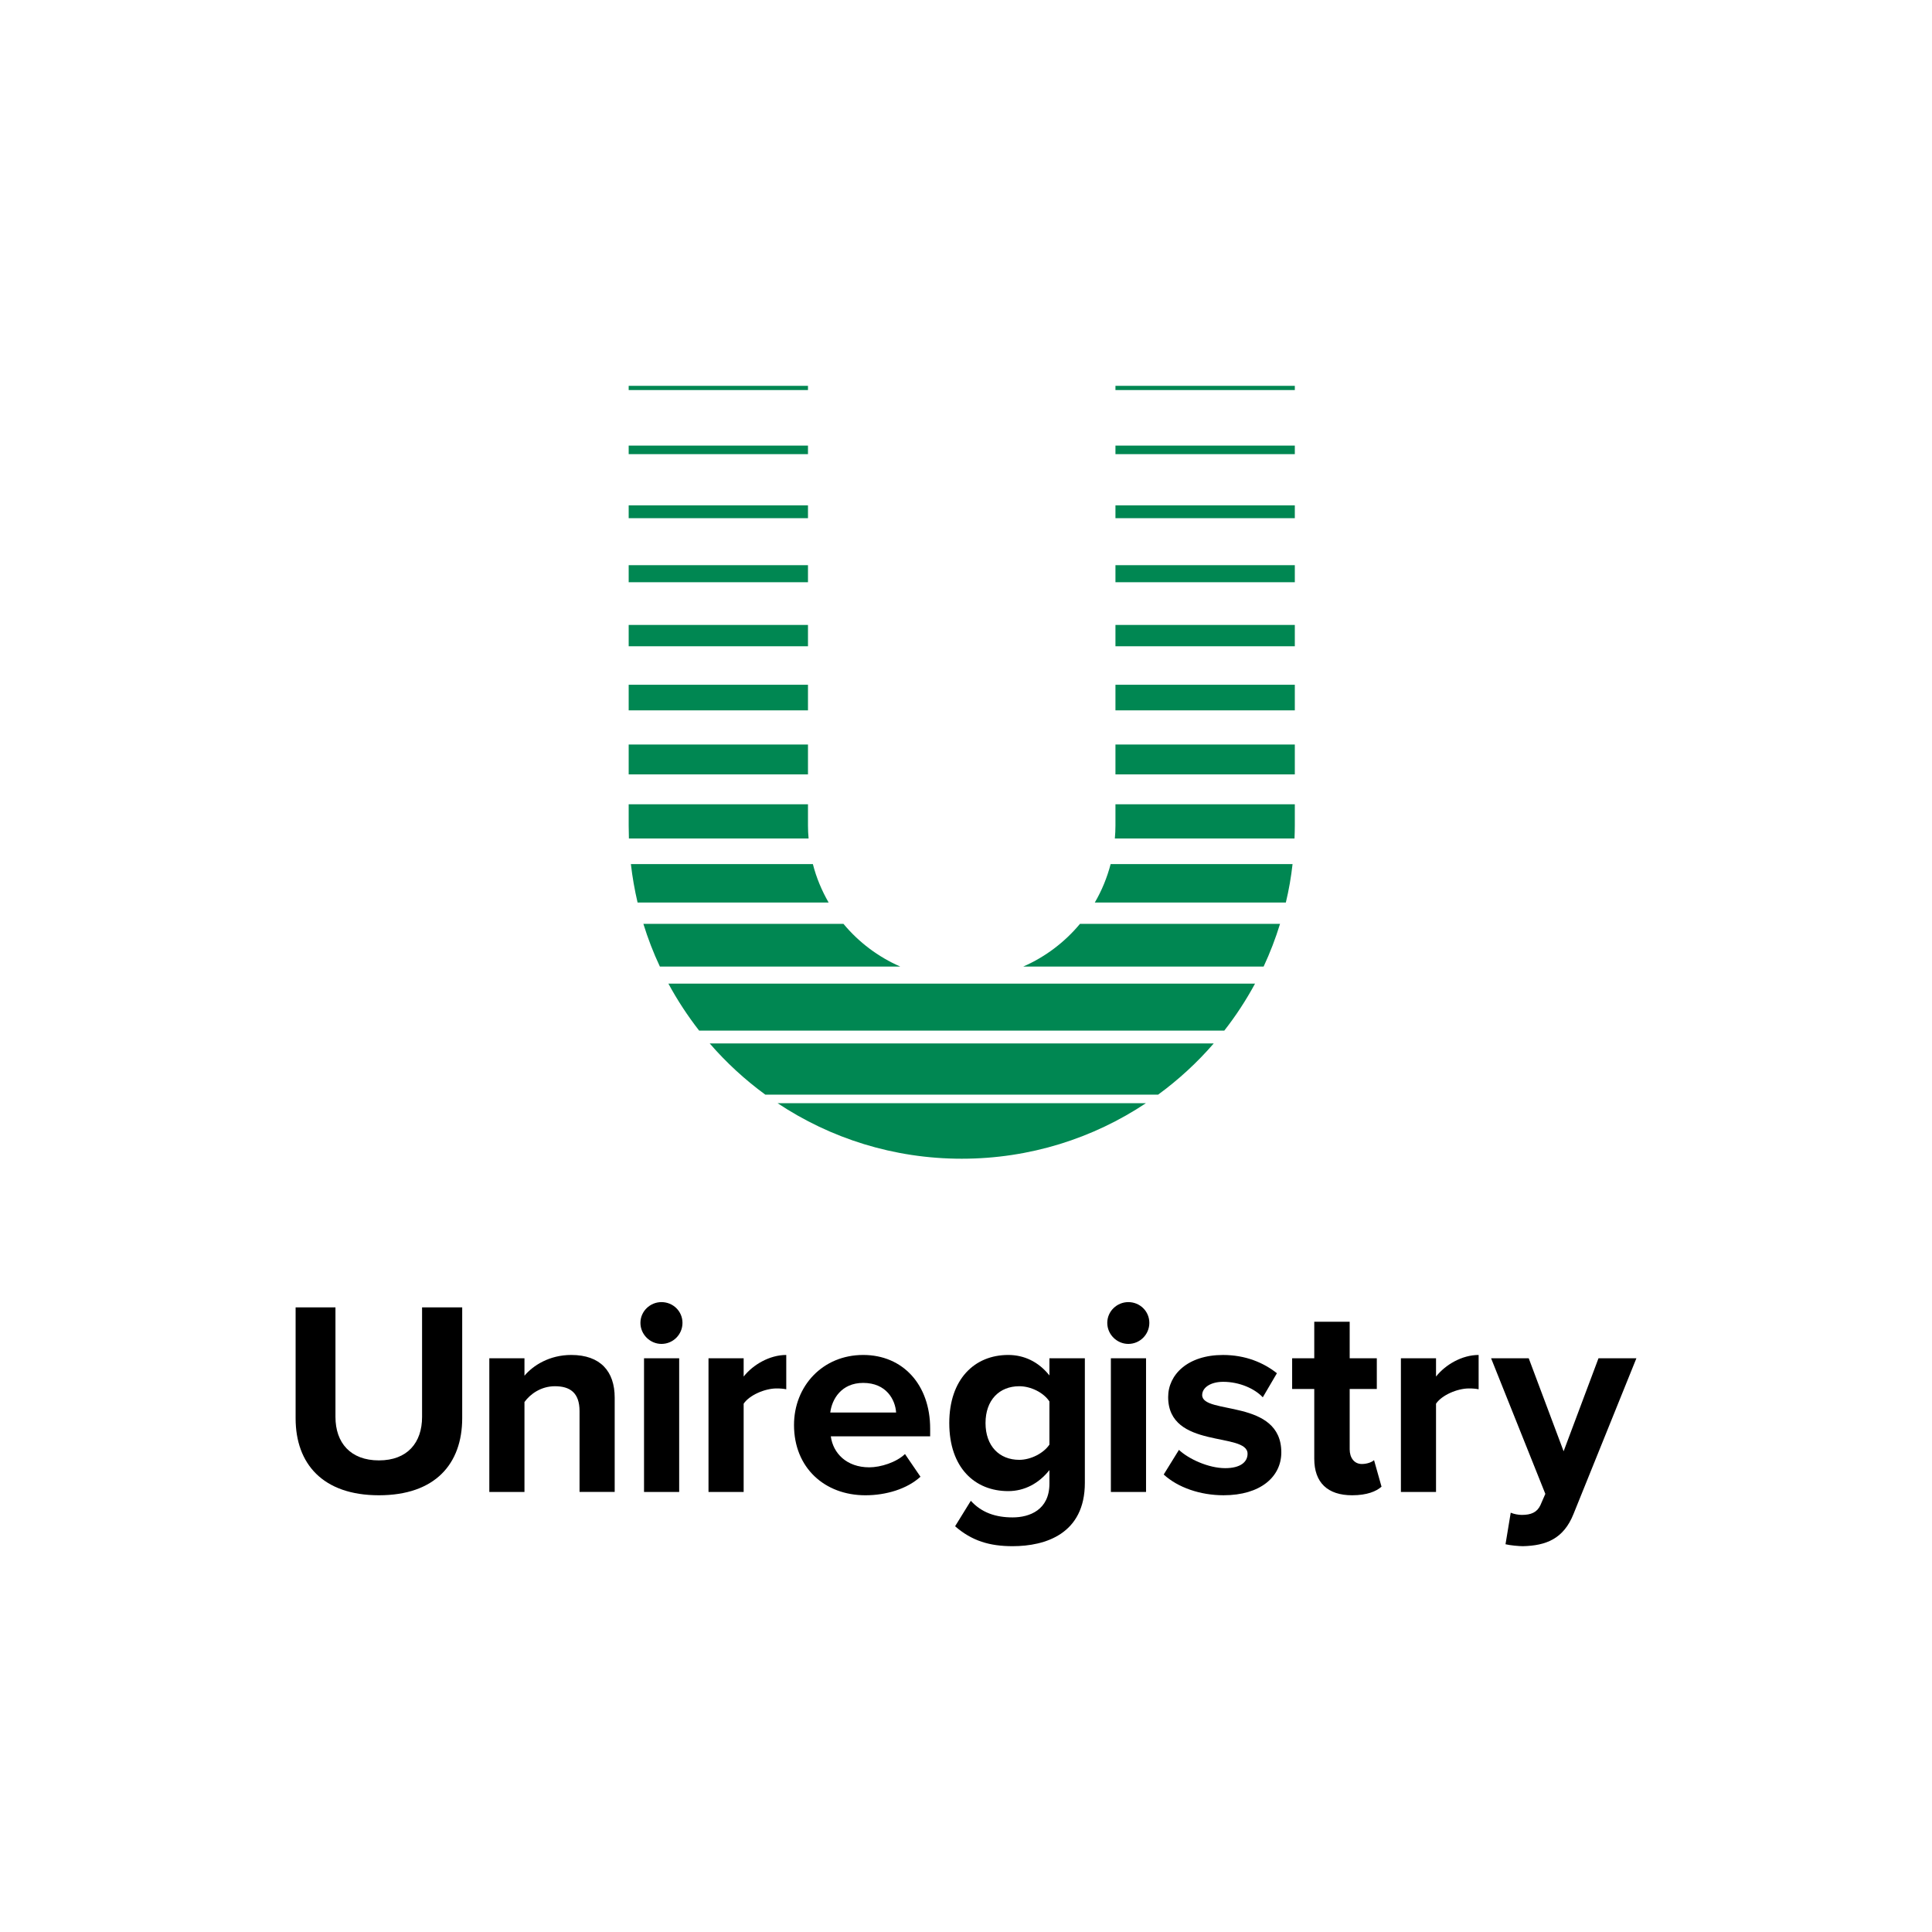
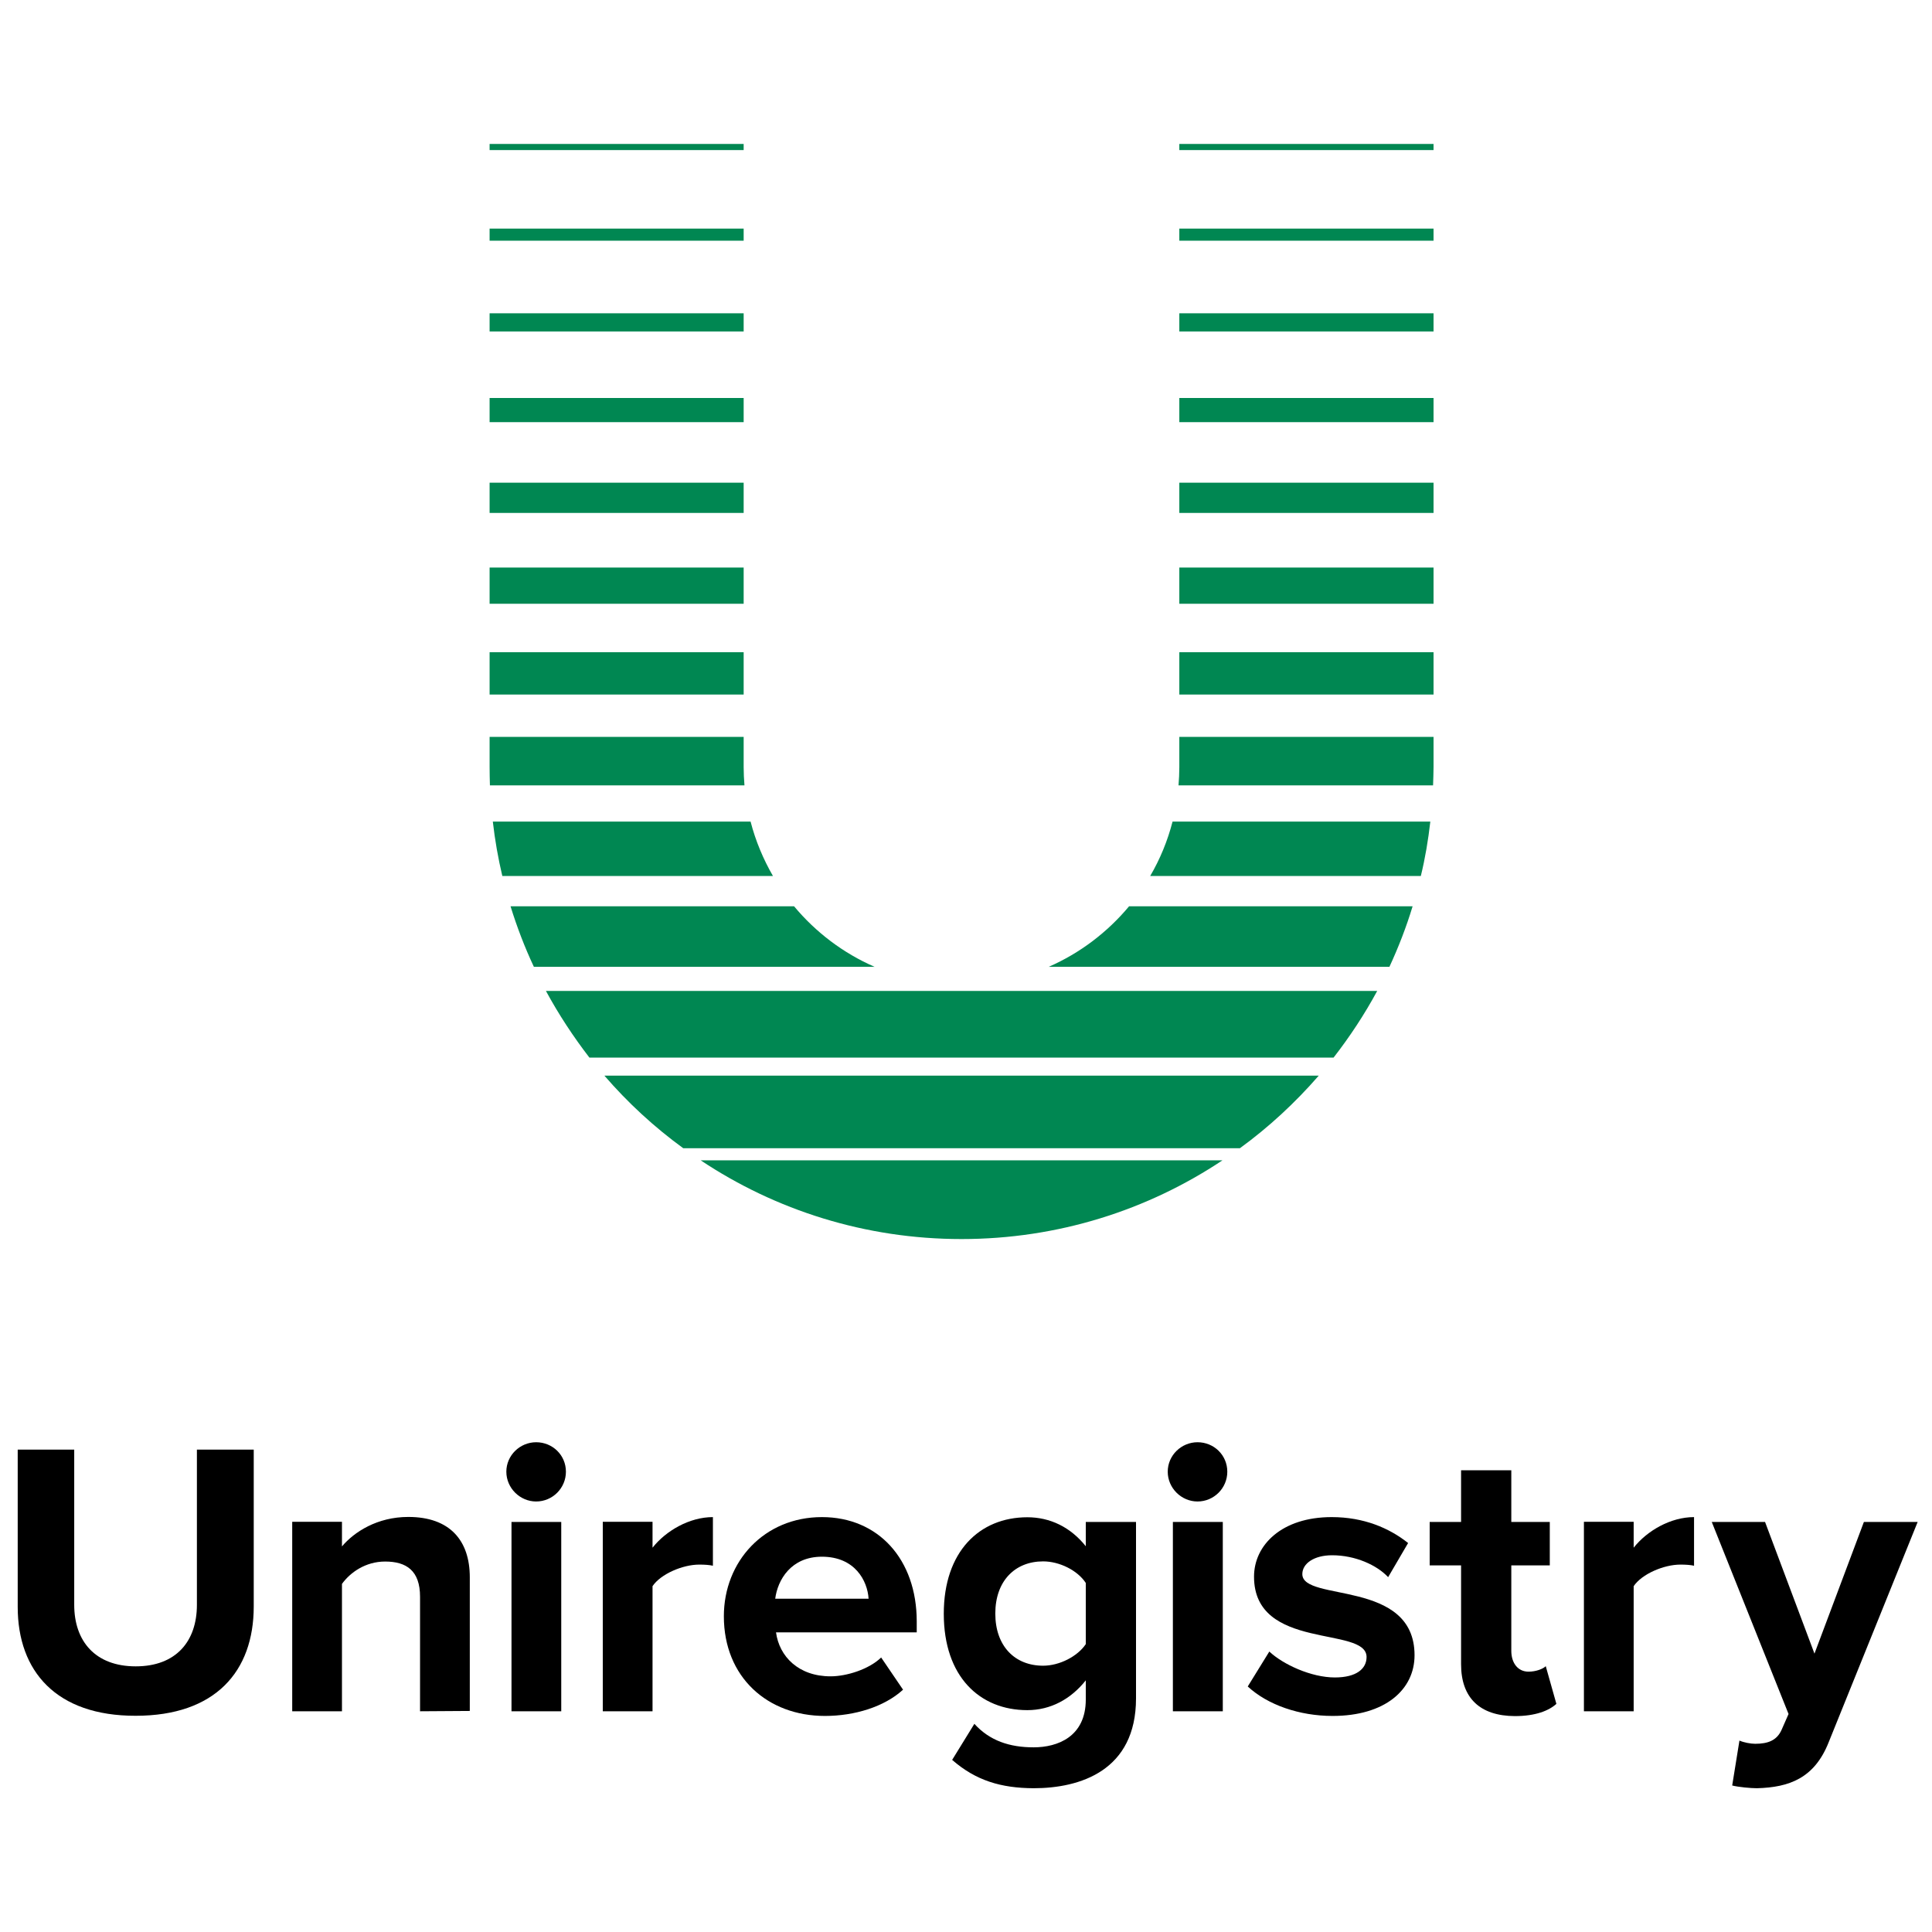
- <svg xmlns="http://www.w3.org/2000/svg" version="1.1" id="Layer_1" x="0px" y="0px" width="1200px" height="1200px" viewBox="0 0 1200 1200" enable-background="new 0 0 1200 1200" xml:space="preserve">
+ <svg xmlns="http://www.w3.org/2000/svg" version="1.1" id="Layer_1" x="0px" y="0px" viewBox="120 -320 1200 1200" style="enable-background:new 120 -320 1200 1200;" xml:space="preserve">
+   <style type="text/css">
+ 	.st0{fill:#008752;}
+ </style>
  <g>
-     <path d="M183.611,880.954v-68.929h24.748v68.065c0,15.984,9.28,26.988,26.989,26.988c17.696,0,26.807-11.004,26.807-26.988v-68.065   h24.93v68.76c0,28.53-16.849,47.954-51.737,47.954C200.452,928.739,183.611,909.138,183.611,880.954" />
-     <path d="M359.965,926.673v-50.191c0-11.512-6.019-15.468-15.303-15.468c-8.59,0-15.294,4.819-18.907,9.801v55.858h-21.83v-83.017   h21.83v10.826c5.336-6.354,15.472-12.893,29.047-12.893c18.221,0,26.993,10.31,26.993,26.472v58.611H359.965z" />
-     <path d="M421.85,926.673h-21.834v-83.009h21.834V926.673z M397.784,821.657c0-7.218,6.015-12.893,13.063-12.893   c7.222,0,13.054,5.675,13.054,12.893c0,7.226-5.833,13.07-13.054,13.07C403.798,834.728,397.784,828.883,397.784,821.657" />
-     <path d="M440.067,926.673v-83.017h21.83v11.343c5.841-7.395,16.15-13.409,26.463-13.409v21.321   c-1.55-0.348-3.604-0.525-6.026-0.525c-7.209,0-16.833,4.126-20.437,9.462v54.825H440.067z" />
-     <path d="M536.142,858.947c-13.575,0-19.424,10.14-20.449,18.406h40.902C556.078,869.434,550.58,858.947,536.142,858.947    M493.176,885.08c0-24.066,17.696-43.49,42.965-43.49c24.752,0,41.597,18.56,41.597,45.727v4.812h-61.707   c1.38,10.486,9.801,19.254,23.896,19.254c7.048,0,16.841-3.1,22.169-8.251l9.623,14.088c-8.243,7.564-21.313,11.521-34.198,11.521   C512.253,928.739,493.176,911.713,493.176,885.08" />
-     <path d="M651.813,897.278v-26.811c-3.608-5.498-11.496-9.454-18.729-9.454c-12.385,0-20.958,8.59-20.958,22.863   c0,14.266,8.573,22.854,20.958,22.854C640.317,906.731,648.205,902.614,651.813,897.278 M593.227,947.985l9.769-15.815   c6.725,7.388,15.477,10.318,25.972,10.318s22.847-4.643,22.847-20.975v-8.42c-6.531,8.259-15.46,13.063-25.592,13.063   c-20.805,0-36.612-14.604-36.612-42.279c0-27.158,15.622-42.287,36.612-42.287c9.971,0,18.899,4.303,25.592,12.723v-10.656h22.008   v77.341c0,31.631-24.39,39.364-44.854,39.364C614.693,960.361,603.689,957.101,593.227,947.985" />
-     <path d="M711.829,926.673h-21.846v-83.009h21.846V926.673z M687.747,821.657c0-7.218,6.007-12.893,13.078-12.893   c7.201,0,13.047,5.675,13.047,12.893c0,7.226-5.846,13.07-13.047,13.07C693.754,834.728,687.747,828.883,687.747,821.657" />
-     <path d="M722.801,915.847l9.462-15.299c6.03,5.676,18.382,11.351,28.724,11.351c9.43,0,13.895-3.786,13.895-8.953   c0-13.74-49.319-2.567-49.319-35.23c0-13.919,12.198-26.117,34.036-26.117c14.096,0,25.253,4.804,33.512,11.335l-8.768,14.959   c-4.973-5.328-14.426-9.623-24.582-9.623c-7.888,0-13.07,3.609-13.07,8.243c0,12.376,49.157,2.074,49.157,35.586   c0,15.121-12.885,26.634-35.901,26.634C745.494,928.731,731.568,923.92,722.801,915.847" />
-     <path d="M816.312,906.046v-43.313h-13.74v-19.077h13.74v-22.686h22v22.686h16.849v19.077h-16.849v37.468   c0,5.158,2.744,9.114,7.58,9.114c3.262,0,6.346-1.203,7.549-2.406l4.65,16.494c-3.271,2.931-9.115,5.336-18.237,5.336   C824.555,928.739,816.312,920.828,816.312,906.046" />
-     <path d="M870.128,926.673v-83.017h21.813v11.343c5.853-7.395,16.162-13.409,26.464-13.409v21.321   c-1.534-0.348-3.609-0.525-6.007-0.525c-7.226,0-16.841,4.126-20.457,9.462v54.825H870.128z" />
-     <path d="M938.338,939.558c1.913,0.863,4.836,1.38,6.886,1.38c5.684,0,9.454-1.55,11.537-6.014l3.075-7.049l-33.688-84.211h23.38   l21.66,57.748l21.66-57.748h23.541l-39.01,96.588c-6.191,15.638-17.195,19.763-31.461,20.109c-2.583,0-8.081-0.517-10.817-1.202   L938.338,939.558z" />
-     <path fill="#008752" d="M692.825,441.204h111.409v-15.908H692.825V441.204z M692.825,401.419h111.409v-13.26H692.825V401.419z    M692.825,480.993h111.409v-18.564H692.825V480.993z M523.895,573.83H399.616c2.81,9.119,6.225,17.979,10.253,26.528H559.19   C545.426,594.352,533.348,585.213,523.895,573.83 M680.005,560.569h118.659c1.873-7.798,3.277-15.779,4.166-23.876H689.838   C687.634,545.166,684.316,553.174,680.005,560.569 M635.538,600.358h149.321c3.979-8.549,7.395-17.41,10.196-26.528H670.785   C661.332,585.213,649.254,594.352,635.538,600.358 M804.234,239.638H692.825v2.648h111.409V239.638z M597.34,719.701   c42.315,0,81.64-12.69,114.4-34.48H482.98C515.749,707.011,555.069,719.701,597.34,719.701 M692.825,361.631h111.409v-10.596   H692.825V361.631z M692.825,321.843h111.409v-7.948H692.825V321.843z M692.825,282.066h111.409v-5.3H692.825V282.066z    M501.851,388.159H390.486v13.26h111.365V388.159z M434.254,640.141h326.167c7.16-9.147,13.538-18.899,19.101-29.185H415.157   C420.728,621.241,427.138,630.993,434.254,640.141 M501.851,512.825v-13.264H390.486v13.264c0,2.665,0.048,5.316,0.141,7.96   h111.599C501.988,518.149,501.851,515.501,501.851,512.825 M692.825,512.825c0,2.676-0.138,5.325-0.371,7.96h111.595   c0.097-2.644,0.186-5.296,0.186-7.96v-13.264H692.825V512.825z M475.354,679.909h243.967c12.69-9.276,24.3-19.949,34.553-31.816   H440.806C451.059,659.96,462.676,670.633,475.354,679.909 M501.851,276.766H390.486v5.3h111.365V276.766z M501.851,239.638H390.486   v2.648h111.365V239.638z M501.851,425.296H390.486v15.908h111.365V425.296z M501.851,462.428H390.486v18.564h111.365V462.428z    M501.851,351.035H390.486v10.596h111.365V351.035z M501.851,313.895H390.486v7.948h111.365V313.895z M504.89,536.693H391.85   c0.928,8.097,2.341,16.078,4.158,23.876h118.667C510.417,553.174,507.042,545.166,504.89,536.693" />
+     <path d="M131,678.1v-97.7h35.1v96.4c0,22.6,13.1,38.2,38.2,38.2c25.1,0,38-15.6,38-38.2v-96.4h35.3v97.4   c0,40.4-23.9,67.9-73.3,67.9C154.9,745.8,131,718,131,678.1" />
+     <path d="M380.9,742.9v-71.1c0-16.3-8.5-21.9-21.7-21.9c-12.2,0-21.7,6.8-26.8,13.9v79.1h-30.9V625.2h30.9v15.3   c7.6-9,21.9-18.3,41.2-18.3c25.8,0,38.2,14.6,38.2,37.5v83L380.9,742.9L380.9,742.9z" />
+     <path d="M468.6,742.9h-30.9V625.3h30.9L468.6,742.9L468.6,742.9z M434.5,594.1c0-10.2,8.5-18.3,18.5-18.3c10.2,0,18.5,8,18.5,18.3   c0,10.2-8.3,18.5-18.5,18.5C443,612.6,434.5,604.3,434.5,594.1" />
+     <path d="M494.4,742.9V625.2h30.9v16.1c8.3-10.5,22.9-19,37.5-19v30.2c-2.2-0.5-5.1-0.7-8.5-0.7c-10.2,0-23.9,5.8-29,13.4v77.7   H494.4z" />
+     <path d="M630.5,646.9c-19.2,0-27.5,14.4-29,26.1h58C658.8,661.8,651,646.9,630.5,646.9 M569.6,683.9c0-34.1,25.1-61.6,60.9-61.6   c35.1,0,58.9,26.3,58.9,64.8v6.8H602c2,14.9,13.9,27.3,33.9,27.3c10,0,23.9-4.4,31.4-11.7l13.6,20c-11.7,10.7-30.2,16.3-48.5,16.3   C596.7,745.8,569.6,721.7,569.6,683.9" />
+     <path d="M794.4,701.2v-38c-5.1-7.8-16.3-13.4-26.5-13.4c-17.5,0-29.7,12.2-29.7,32.4c0,20.2,12.1,32.4,29.7,32.4   C778.1,714.6,789.3,708.8,794.4,701.2 M711.4,773.1l13.8-22.4c9.5,10.5,21.9,14.6,36.8,14.6c14.9,0,32.4-6.6,32.4-29.7v-11.9   c-9.3,11.7-21.9,18.5-36.3,18.5c-29.5,0-51.9-20.7-51.9-59.9c0-38.5,22.1-59.9,51.9-59.9c14.1,0,26.8,6.1,36.3,18v-15.1h31.2v109.6   c0,44.8-34.6,55.8-63.6,55.8C741.8,790.6,726.2,786,711.4,773.1" />
+     <path d="M879.5,742.9h-31V625.3h31V742.9z M845.3,594.1c0-10.2,8.5-18.3,18.5-18.3c10.2,0,18.5,8,18.5,18.3   c0,10.2-8.3,18.5-18.5,18.5C853.8,612.6,845.3,604.3,845.3,594.1" />
+     <path d="M895,727.5l13.4-21.7c8.5,8,26,16.1,40.7,16.1c13.4,0,19.7-5.4,19.7-12.7c0-19.5-69.9-3.6-69.9-49.9   c0-19.7,17.3-37,48.2-37c20,0,35.8,6.8,47.5,16.1l-12.4,21.2c-7-7.5-20.4-13.6-34.8-13.6c-11.2,0-18.5,5.1-18.5,11.7   c0,17.5,69.7,2.9,69.7,50.4c0,21.4-18.3,37.7-50.9,37.7C927.2,745.8,907.4,739,895,727.5" />
+     <path d="M1027.5,713.7v-61.4H1008v-27h19.5v-32.1h31.2v32.1h23.9v27h-23.9v53.1c0,7.3,3.9,12.9,10.7,12.9c4.6,0,9-1.7,10.7-3.4   l6.6,23.4c-4.6,4.2-12.9,7.6-25.8,7.6C1039.2,745.8,1027.5,734.6,1027.5,713.7" />
+     <path d="M1103.8,742.9V625.2h30.9v16.1c8.3-10.5,22.9-19,37.5-19v30.2c-2.2-0.5-5.1-0.7-8.5-0.7c-10.2,0-23.9,5.8-29,13.4v77.7   H1103.8z" />
+     <path d="M1200.4,761.1c2.7,1.2,6.9,2,9.8,2c8.1,0,13.4-2.2,16.3-8.5l4.4-10l-47.7-119.3h33.1l30.7,81.8l30.7-81.8h33.4l-55.3,136.9   c-8.8,22.2-24.4,28-44.6,28.5c-3.7,0-11.5-0.7-15.3-1.7L1200.4,761.1z" />
+     <path class="st0" d="M852.5,55h157.9V32.5H852.5V55z M852.5-1.4h157.9v-18.8H852.5V-1.4z M852.5,111.4h157.9V85.1H852.5V111.4z    M613.2,242.9H437.1c4,12.9,8.8,25.5,14.5,37.6h211.6C643.7,272,626.6,259,613.2,242.9 M834.4,224.1h168.1   c2.7-11,4.6-22.4,5.9-33.8H848.3C845.2,202.3,840.5,213.7,834.4,224.1 M771.4,280.5h211.6c5.6-12.1,10.5-24.7,14.4-37.6H821.3   C807.9,259,790.8,272,771.4,280.5 M1010.4-230.6H852.5v3.8h157.9V-230.6z M717.2,449.6c60,0,115.7-18,162.1-48.9H555.2   C601.6,431.6,657.3,449.6,717.2,449.6 M852.5-57.8h157.9v-15H852.5V-57.8z M852.5-114.1h157.9v-11.3H852.5V-114.1z M852.5-170.5   h157.9v-7.5H852.5V-170.5z M581.9-20.2H424.1v18.8h157.8V-20.2L581.9-20.2z M486.1,336.9h462.2c10.1-13,19.2-26.8,27.1-41.4H459.1   C467,310.1,476.1,323.9,486.1,336.9 M581.9,156.5v-18.8H424.1v18.8c0,3.8,0.1,7.5,0.2,11.3h158.1   C582.1,164,581.9,160.3,581.9,156.5 M852.5,156.5c0,3.8-0.2,7.5-0.5,11.3h158.1c0.1-3.7,0.3-7.5,0.3-11.3v-18.8H852.5V156.5z    M544.4,393.2h345.7c18-13.1,34.4-28.3,49-45.1H495.4C510,365,526.4,380.1,544.4,393.2 M581.9-178H424.1v7.5h157.8V-178L581.9-178z    M581.9-230.6H424.1v3.8h157.8V-230.6L581.9-230.6z M581.9,32.5H424.1V55h157.8V32.5L581.9,32.5z M581.9,85.1H424.1v26.3h157.8   V85.1L581.9,85.1z M581.9-72.8H424.1v15h157.8V-72.8L581.9-72.8z M581.9-125.4H424.1v11.3h157.8V-125.4L581.9-125.4z M586.2,190.3   H426.1c1.3,11.5,3.3,22.8,5.9,33.8h168.1C594.1,213.7,589.3,202.3,586.2,190.3" />
  </g>
</svg>
